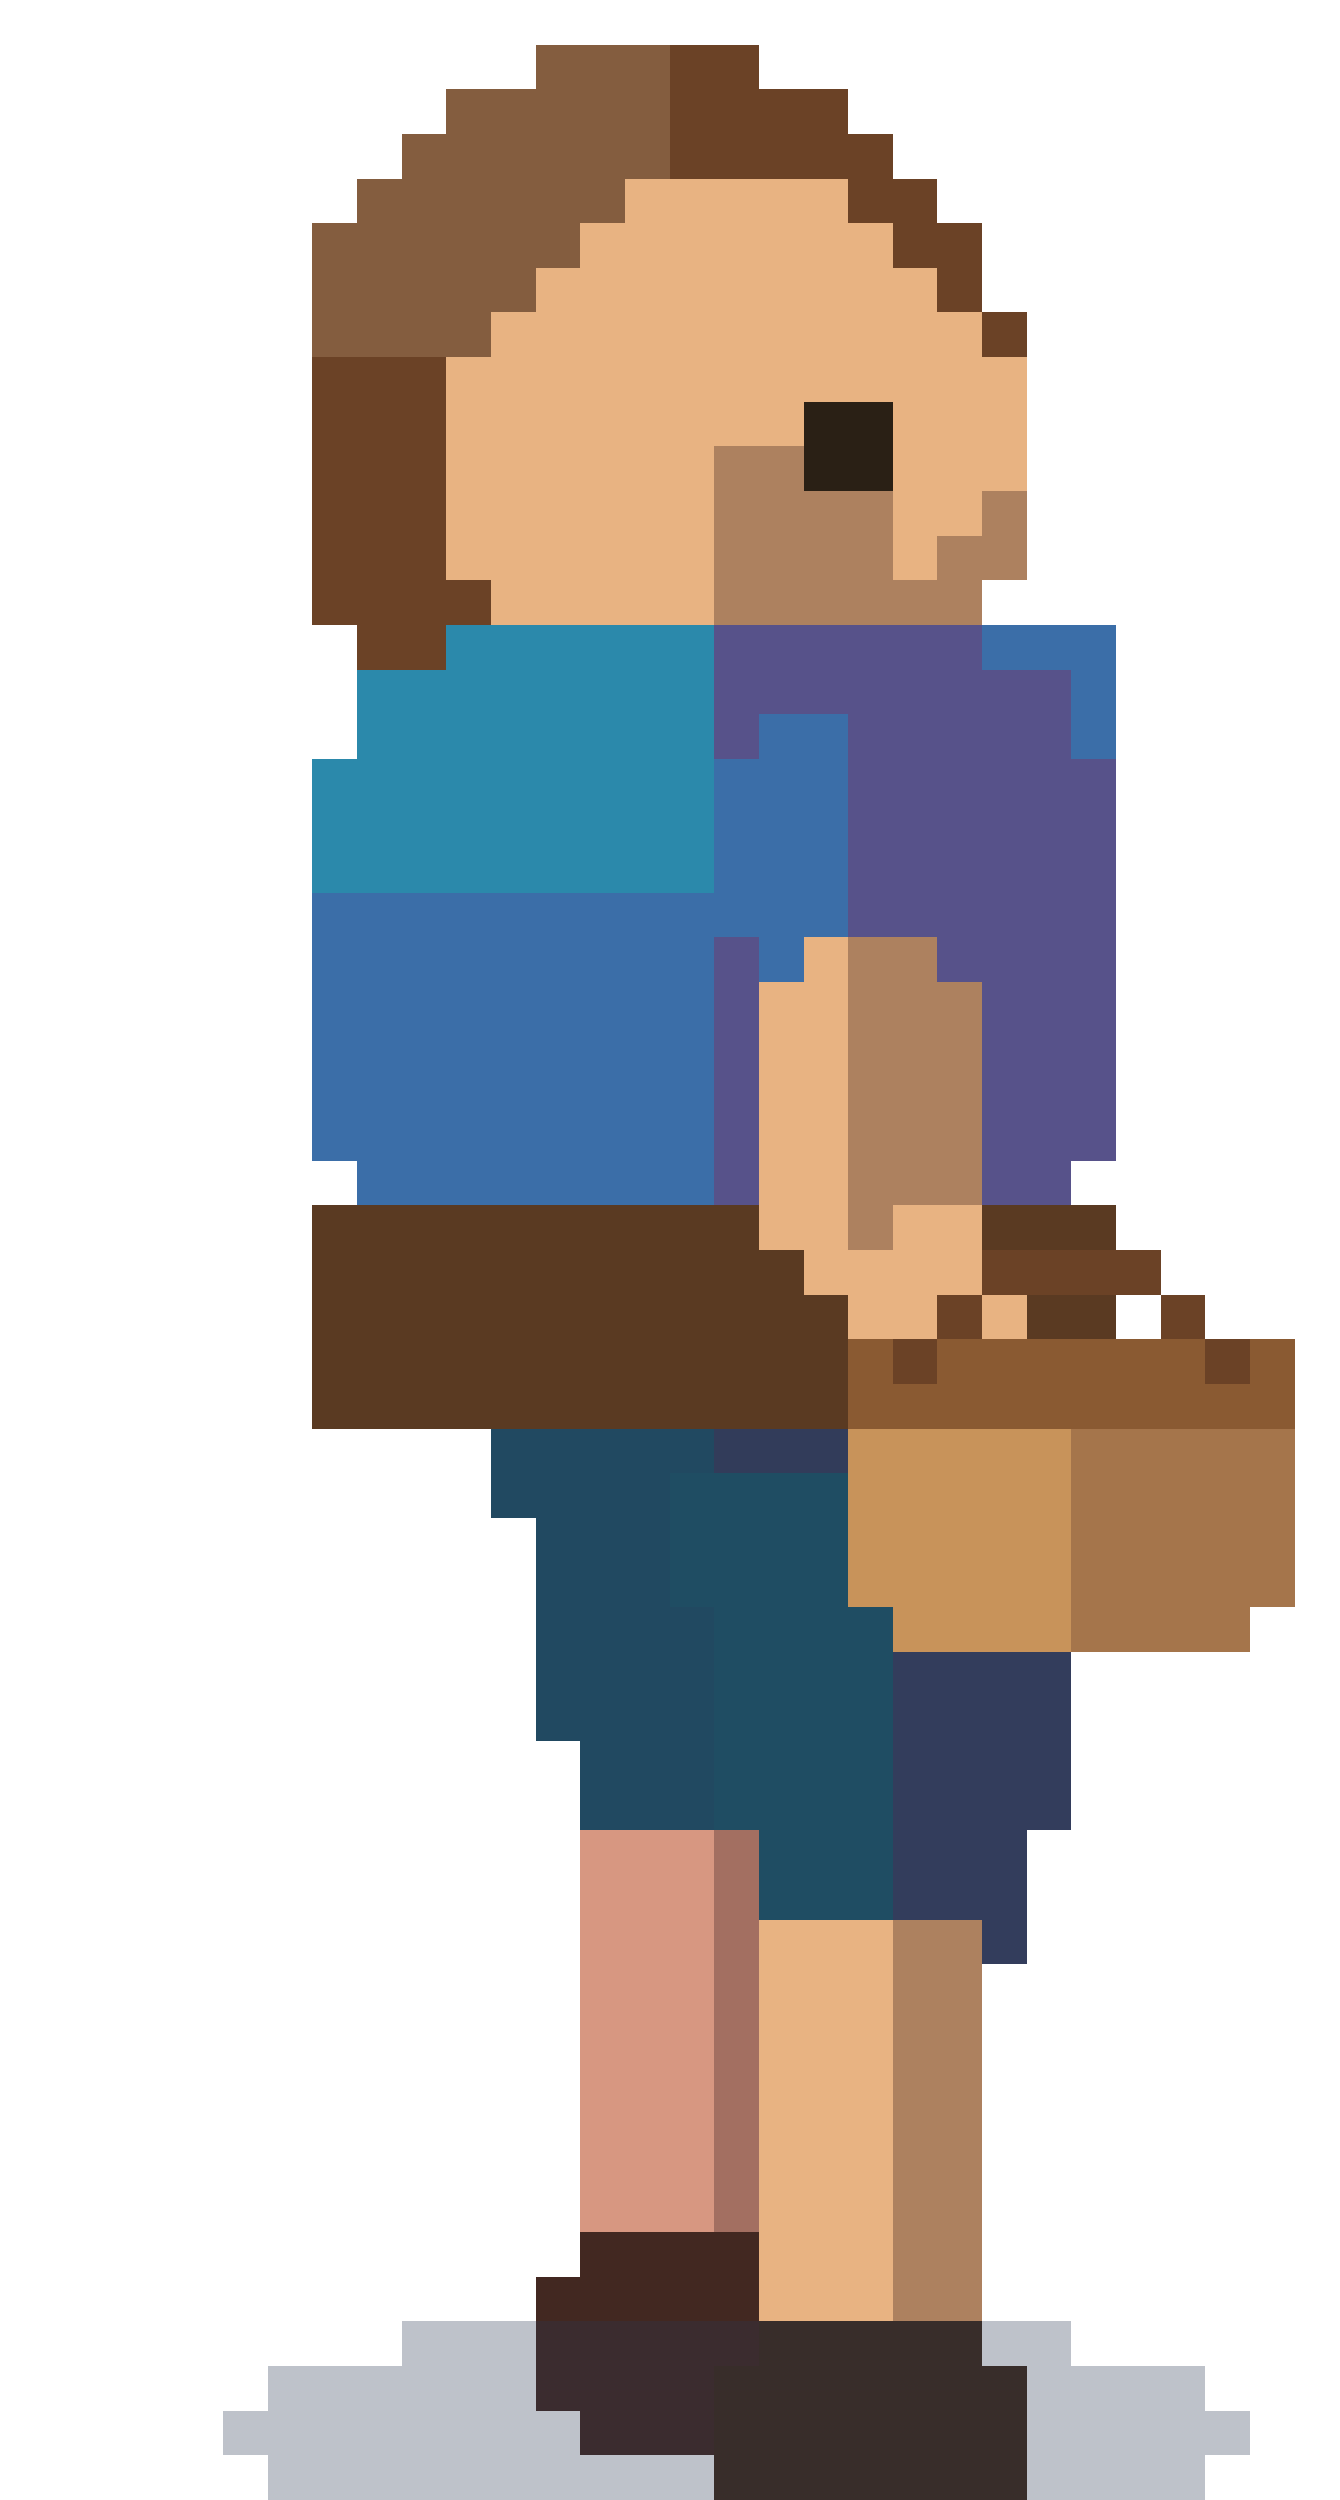
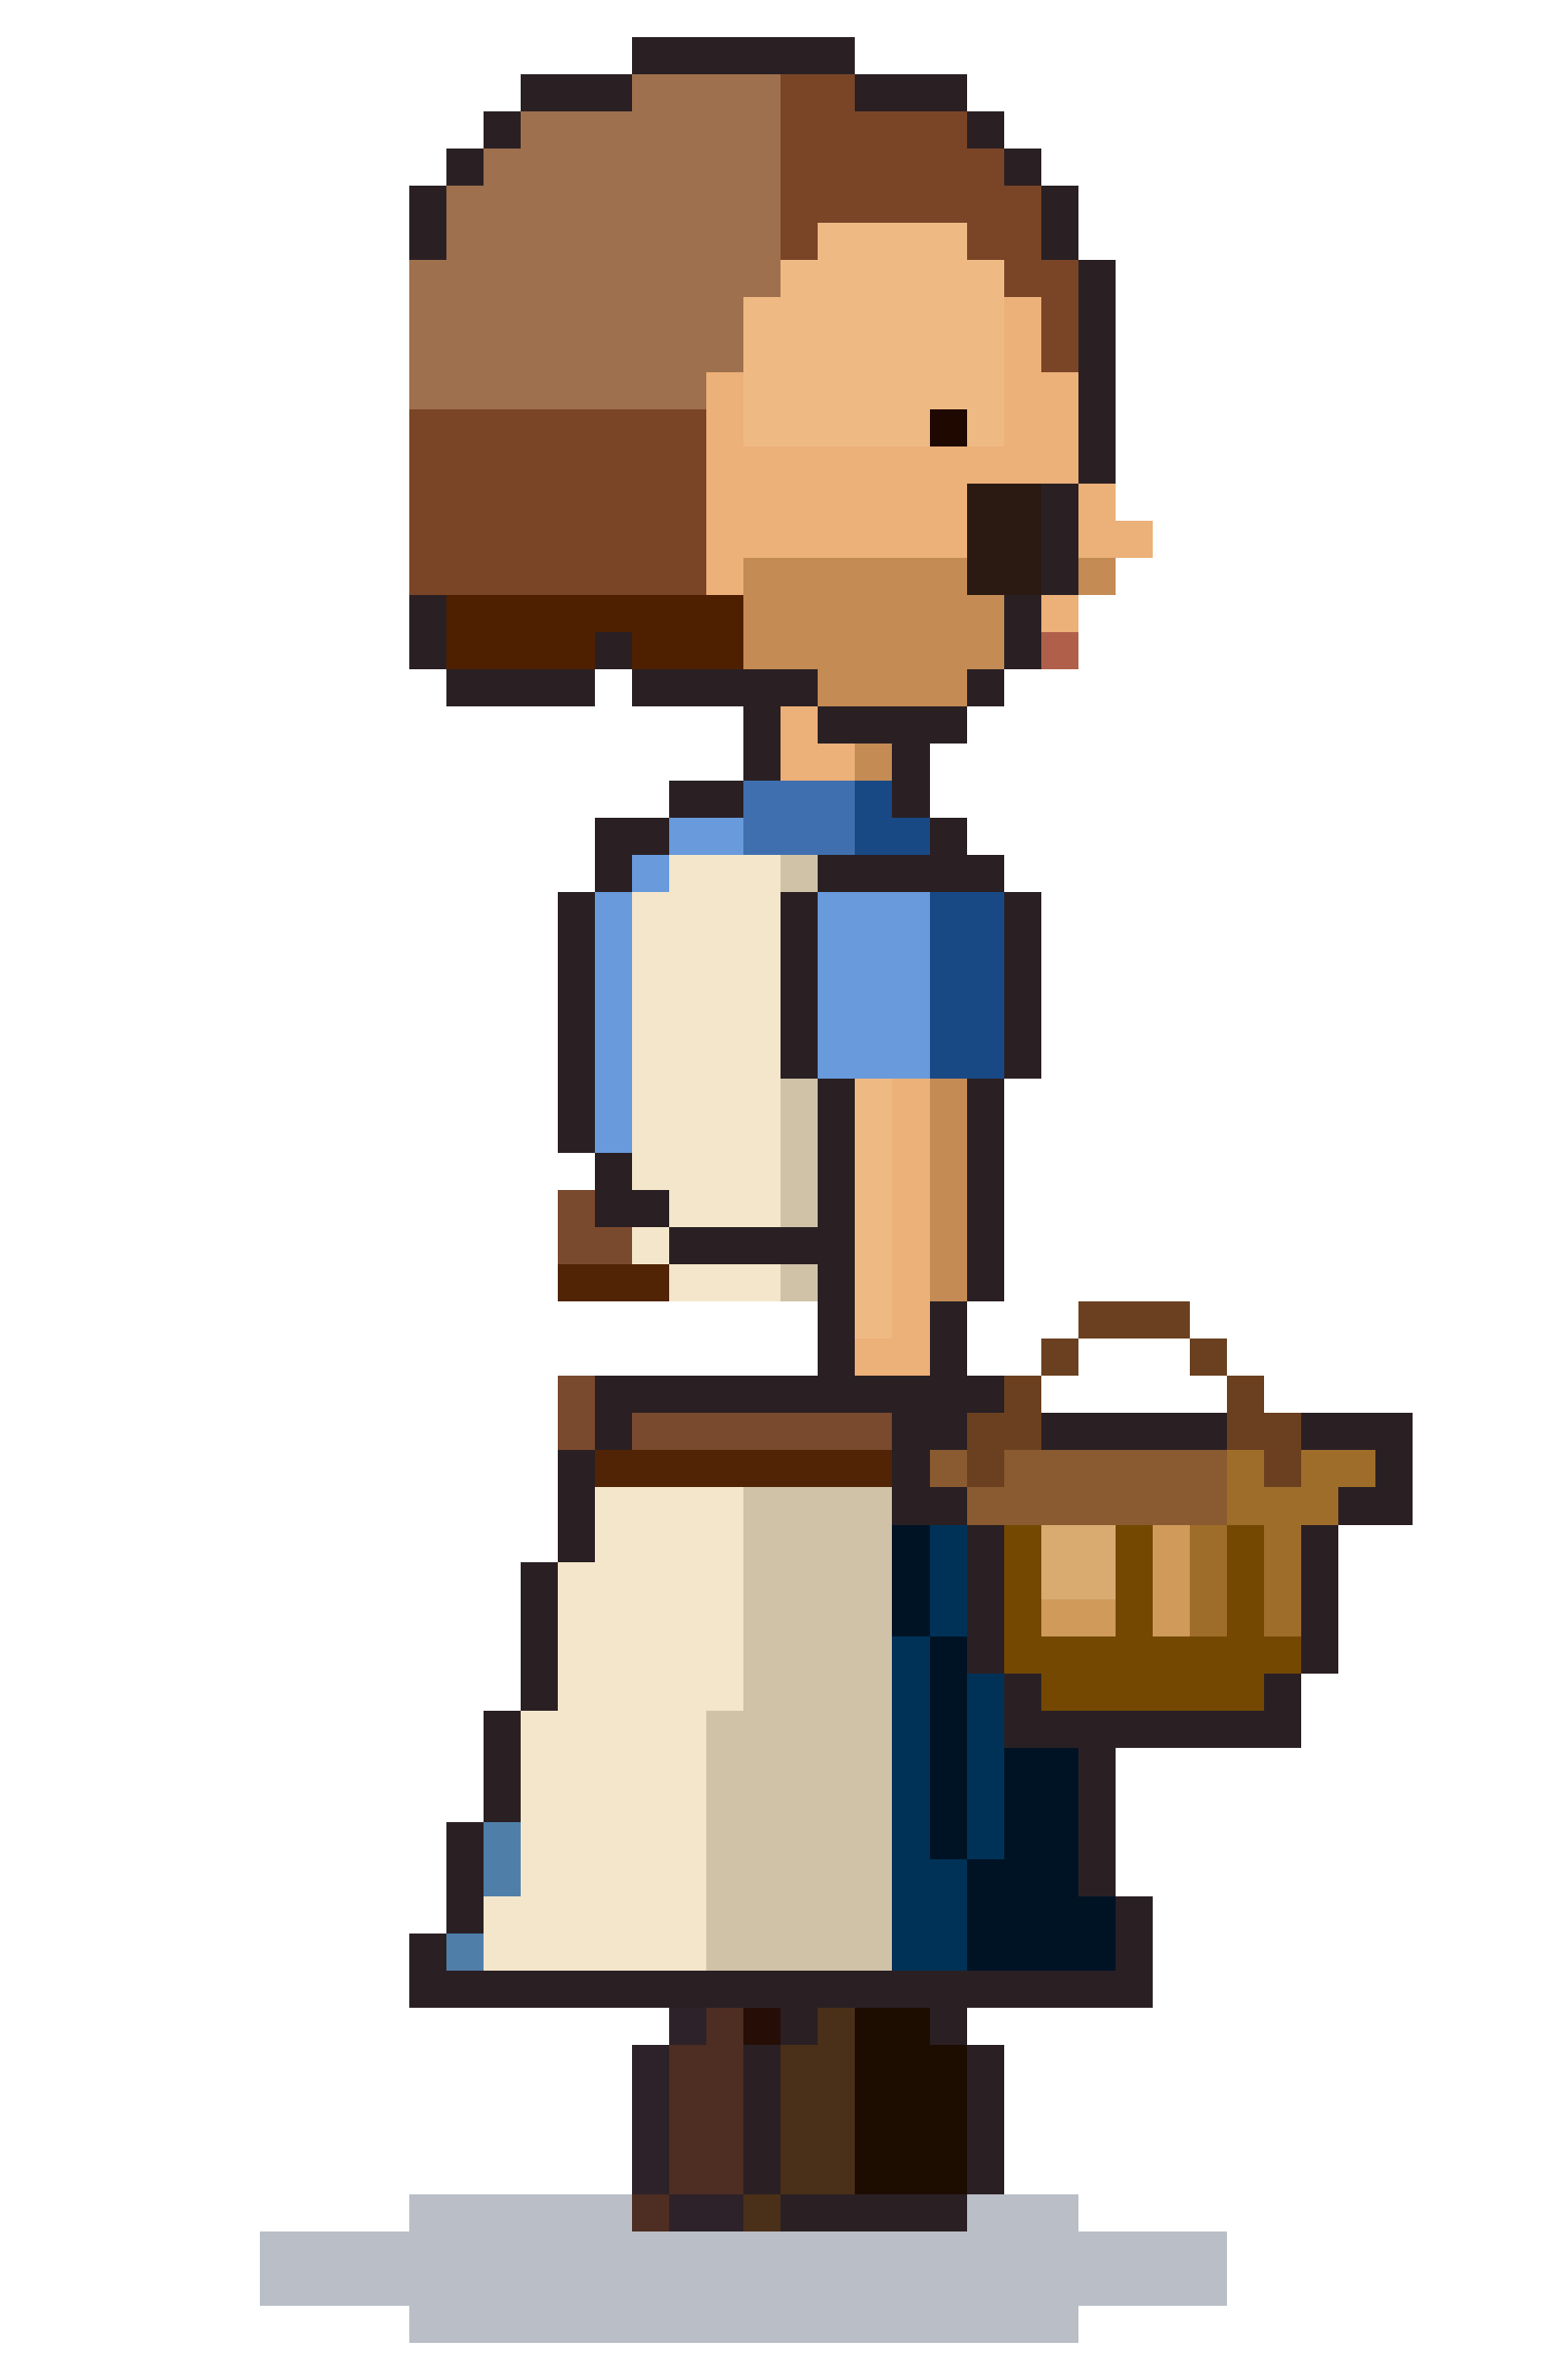
- <svg xmlns="http://www.w3.org/2000/svg" viewBox="0 0 30 56" width="30" height="56" shape-rendering="crispEdges">
-   <rect x="12" y="1" width="3" height="1" id="px-0" fill="#845d3f" />
-   <rect x="15" y="1" width="2" height="1" id="px-1" fill="#6b4226" />
-   <rect x="10" y="2" width="5" height="1" id="px-2" fill="#845d3f" />
-   <rect x="15" y="2" width="4" height="1" id="px-3" fill="#6b4226" />
-   <rect x="9" y="3" width="6" height="1" id="px-4" fill="#845d3f" />
-   <rect x="15" y="3" width="5" height="1" id="px-5" fill="#6b4226" />
-   <rect x="8" y="4" width="6" height="1" id="px-6" fill="#845d3f" />
-   <rect x="14" y="4" width="5" height="1" id="px-7" fill="#e8b382" />
-   <rect x="19" y="4" width="2" height="1" id="px-8" fill="#6b4226" />
-   <rect x="7" y="5" width="6" height="1" id="px-9" fill="#845d3f" />
-   <rect x="13" y="5" width="7" height="1" id="px-10" fill="#e8b382" />
-   <rect x="20" y="5" width="2" height="1" id="px-11" fill="#6b4226" />
-   <rect x="7" y="6" width="5" height="1" id="px-12" fill="#845d3f" />
-   <rect x="12" y="6" width="9" height="1" id="px-13" fill="#e8b382" />
-   <rect x="21" y="6" width="1" height="1" id="px-14" fill="#6b4226" />
-   <rect x="7" y="7" width="4" height="1" id="px-15" fill="#845d3f" />
-   <rect x="11" y="7" width="11" height="1" id="px-16" fill="#e8b382" />
-   <rect x="22" y="7" width="1" height="1" id="px-17" fill="#6b4226" />
-   <rect x="7" y="8" width="3" height="1" id="px-18" fill="#6b4226" />
-   <rect x="10" y="8" width="13" height="1" id="px-19" fill="#e8b382" />
-   <rect x="7" y="9" width="3" height="1" id="px-20" fill="#6b4226" />
-   <rect x="10" y="9" width="8" height="1" id="px-21" fill="#e8b382" />
-   <rect x="18" y="9" width="2" height="1" id="px-22" fill="#2a2015" />
-   <rect x="20" y="9" width="3" height="1" id="px-23" fill="#e8b382" />
-   <rect x="7" y="10" width="3" height="1" id="px-24" fill="#6b4226" />
-   <rect x="10" y="10" width="6" height="1" id="px-25" fill="#e8b382" />
-   <rect x="16" y="10" width="2" height="1" id="px-26" fill="#ad815f" />
-   <rect x="18" y="10" width="2" height="1" id="px-27" fill="#2a2015" />
-   <rect x="20" y="10" width="3" height="1" id="px-28" fill="#e8b382" />
-   <rect x="7" y="11" width="3" height="1" id="px-29" fill="#6b4226" />
-   <rect x="10" y="11" width="6" height="1" id="px-30" fill="#e8b382" />
-   <rect x="16" y="11" width="4" height="1" id="px-31" fill="#ad815f" />
-   <rect x="20" y="11" width="2" height="1" id="px-32" fill="#e8b382" />
-   <rect x="22" y="11" width="1" height="1" id="px-33" fill="#ad815f" />
-   <rect x="7" y="12" width="3" height="1" id="px-34" fill="#6b4226" />
-   <rect x="10" y="12" width="6" height="1" id="px-35" fill="#e8b382" />
-   <rect x="16" y="12" width="4" height="1" id="px-36" fill="#ad815f" />
-   <rect x="20" y="12" width="1" height="1" id="px-37" fill="#e8b382" />
-   <rect x="21" y="12" width="2" height="1" id="px-38" fill="#ad815f" />
-   <rect x="7" y="13" width="4" height="1" id="px-39" fill="#6b4226" />
-   <rect x="11" y="13" width="5" height="1" id="px-40" fill="#e8b382" />
-   <rect x="16" y="13" width="6" height="1" id="px-41" fill="#ad815f" />
-   <rect x="8" y="14" width="2" height="1" id="px-42" fill="#6b4226" />
-   <rect x="10" y="14" width="6" height="1" id="px-43" fill="#2b89ab" />
-   <rect x="16" y="14" width="6" height="1" id="px-44" fill="#57528a" />
-   <rect x="22" y="14" width="3" height="1" id="px-45" fill="#3b6ea8" />
-   <rect x="8" y="15" width="8" height="1" id="px-46" fill="#2b89ab" />
-   <rect x="16" y="15" width="8" height="1" id="px-47" fill="#57528a" />
-   <rect x="24" y="15" width="1" height="1" id="px-48" fill="#3b6ea8" />
-   <rect x="8" y="16" width="8" height="1" id="px-49" fill="#2b89ab" />
-   <rect x="16" y="16" width="1" height="1" id="px-50" fill="#57528a" />
-   <rect x="17" y="16" width="2" height="1" id="px-51" fill="#3b6ea8" />
-   <rect x="19" y="16" width="5" height="1" id="px-52" fill="#57528a" />
-   <rect x="24" y="16" width="1" height="1" id="px-53" fill="#3b6ea8" />
-   <rect x="7" y="17" width="9" height="1" id="px-54" fill="#2b89ab" />
-   <rect x="16" y="17" width="3" height="1" id="px-55" fill="#3b6ea8" />
-   <rect x="19" y="17" width="6" height="1" id="px-56" fill="#57528a" />
-   <rect x="7" y="18" width="9" height="1" id="px-57" fill="#2b89ab" />
-   <rect x="16" y="18" width="3" height="1" id="px-58" fill="#3b6ea8" />
-   <rect x="19" y="18" width="6" height="1" id="px-59" fill="#57528a" />
-   <rect x="7" y="19" width="9" height="1" id="px-60" fill="#2b89ab" />
-   <rect x="16" y="19" width="3" height="1" id="px-61" fill="#3b6ea8" />
-   <rect x="19" y="19" width="6" height="1" id="px-62" fill="#57528a" />
-   <rect x="7" y="20" width="12" height="1" id="px-63" fill="#3b6ea8" />
-   <rect x="19" y="20" width="6" height="1" id="px-64" fill="#57528a" />
-   <rect x="7" y="21" width="9" height="1" id="px-65" fill="#3b6ea8" />
-   <rect x="16" y="21" width="1" height="1" id="px-66" fill="#57528a" />
-   <rect x="17" y="21" width="1" height="1" id="px-67" fill="#3b6ea8" />
-   <rect x="18" y="21" width="1" height="1" id="px-68" fill="#e8b382" />
-   <rect x="19" y="21" width="2" height="1" id="px-69" fill="#ad815f" />
-   <rect x="21" y="21" width="4" height="1" id="px-70" fill="#57528a" />
-   <rect x="7" y="22" width="9" height="1" id="px-71" fill="#3b6ea8" />
-   <rect x="16" y="22" width="1" height="1" id="px-72" fill="#57528a" />
-   <rect x="17" y="22" width="2" height="1" id="px-73" fill="#e8b382" />
-   <rect x="19" y="22" width="3" height="1" id="px-74" fill="#ad815f" />
-   <rect x="22" y="22" width="3" height="1" id="px-75" fill="#57528a" />
-   <rect x="7" y="23" width="9" height="1" id="px-76" fill="#3b6ea8" />
-   <rect x="16" y="23" width="1" height="1" id="px-77" fill="#57528a" />
-   <rect x="17" y="23" width="2" height="1" id="px-78" fill="#e8b382" />
-   <rect x="19" y="23" width="3" height="1" id="px-79" fill="#ad815f" />
-   <rect x="22" y="23" width="3" height="1" id="px-80" fill="#57528a" />
-   <rect x="7" y="24" width="9" height="1" id="px-81" fill="#3b6ea8" />
-   <rect x="16" y="24" width="1" height="1" id="px-82" fill="#57528a" />
-   <rect x="17" y="24" width="2" height="1" id="px-83" fill="#e8b382" />
-   <rect x="19" y="24" width="3" height="1" id="px-84" fill="#ad815f" />
-   <rect x="22" y="24" width="3" height="1" id="px-85" fill="#57528a" />
-   <rect x="7" y="25" width="9" height="1" id="px-86" fill="#3b6ea8" />
-   <rect x="16" y="25" width="1" height="1" id="px-87" fill="#57528a" />
-   <rect x="17" y="25" width="2" height="1" id="px-88" fill="#e8b382" />
-   <rect x="19" y="25" width="3" height="1" id="px-89" fill="#ad815f" />
-   <rect x="22" y="25" width="3" height="1" id="px-90" fill="#57528a" />
-   <rect x="8" y="26" width="8" height="1" id="px-91" fill="#3b6ea8" />
-   <rect x="16" y="26" width="1" height="1" id="px-92" fill="#57528a" />
-   <rect x="17" y="26" width="2" height="1" id="px-93" fill="#e8b382" />
-   <rect x="19" y="26" width="3" height="1" id="px-94" fill="#ad815f" />
-   <rect x="22" y="26" width="2" height="1" id="px-95" fill="#57528a" />
-   <rect x="7" y="27" width="10" height="1" id="px-96" fill="#5a3a22" />
-   <rect x="17" y="27" width="2" height="1" id="px-97" fill="#e8b382" />
-   <rect x="19" y="27" width="1" height="1" id="px-98" fill="#ad815f" />
-   <rect x="20" y="27" width="2" height="1" id="px-99" fill="#e8b382" />
-   <rect x="22" y="27" width="3" height="1" id="px-100" fill="#5a3a22" />
-   <rect x="7" y="28" width="11" height="1" id="px-101" fill="#5a3a22" />
-   <rect x="18" y="28" width="4" height="1" id="px-102" fill="#e8b382" />
-   <rect x="22" y="28" width="4" height="1" id="px-103" fill="#6b4226" />
-   <rect x="7" y="29" width="12" height="1" id="px-104" fill="#5a3a22" />
-   <rect x="19" y="29" width="2" height="1" id="px-105" fill="#e8b382" />
-   <rect x="21" y="29" width="1" height="1" id="px-106" fill="#6b4226" />
-   <rect x="22" y="29" width="1" height="1" id="px-107" fill="#e8b382" />
-   <rect x="23" y="29" width="2" height="1" id="px-108" fill="#5a3a22" />
-   <rect x="26" y="29" width="1" height="1" id="px-109" fill="#6b4226" />
-   <rect x="7" y="30" width="12" height="1" id="px-110" fill="#5a3a22" />
-   <rect x="19" y="30" width="1" height="1" id="px-111" fill="#8a5a32" />
-   <rect x="20" y="30" width="1" height="1" id="px-112" fill="#6b4226" />
-   <rect x="21" y="30" width="6" height="1" id="px-113" fill="#8a5a32" />
-   <rect x="27" y="30" width="1" height="1" id="px-114" fill="#6b4226" />
-   <rect x="28" y="30" width="1" height="1" id="px-115" fill="#8a5a32" />
-   <rect x="7" y="31" width="12" height="1" id="px-116" fill="#5a3a22" />
-   <rect x="19" y="31" width="10" height="1" id="px-117" fill="#8a5a32" />
-   <rect x="11" y="32" width="5" height="1" id="px-118" fill="#214961" />
-   <rect x="16" y="32" width="3" height="1" id="px-119" fill="#323c5a" />
-   <rect x="19" y="32" width="5" height="1" id="px-120" fill="#c8935a" />
-   <rect x="24" y="32" width="5" height="1" id="px-121" fill="#a5754b" />
-   <rect x="11" y="33" width="4" height="1" id="px-122" fill="#214961" />
-   <rect x="15" y="33" width="4" height="1" id="px-123" fill="#1f4d63" />
-   <rect x="19" y="33" width="5" height="1" id="px-124" fill="#c8935a" />
-   <rect x="24" y="33" width="5" height="1" id="px-125" fill="#a5754b" />
-   <rect x="12" y="34" width="3" height="1" id="px-126" fill="#214961" />
-   <rect x="15" y="34" width="4" height="1" id="px-127" fill="#1f4d63" />
-   <rect x="19" y="34" width="5" height="1" id="px-128" fill="#c8935a" />
-   <rect x="24" y="34" width="5" height="1" id="px-129" fill="#a5754b" />
-   <rect x="12" y="35" width="3" height="1" id="px-130" fill="#214961" />
-   <rect x="15" y="35" width="4" height="1" id="px-131" fill="#1f4d63" />
-   <rect x="19" y="35" width="5" height="1" id="px-132" fill="#c8935a" />
-   <rect x="24" y="35" width="5" height="1" id="px-133" fill="#a5754b" />
-   <rect x="12" y="36" width="4" height="1" id="px-134" fill="#214961" />
-   <rect x="16" y="36" width="4" height="1" id="px-135" fill="#1f4d63" />
-   <rect x="20" y="36" width="4" height="1" id="px-136" fill="#c8935a" />
-   <rect x="24" y="36" width="4" height="1" id="px-137" fill="#a5754b" />
-   <rect x="12" y="37" width="4" height="1" id="px-138" fill="#214961" />
-   <rect x="16" y="37" width="4" height="1" id="px-139" fill="#1f4d63" />
-   <rect x="20" y="37" width="4" height="1" id="px-140" fill="#333d5c" />
-   <rect x="12" y="38" width="4" height="1" id="px-141" fill="#214961" />
-   <rect x="16" y="38" width="4" height="1" id="px-142" fill="#1f4d63" />
-   <rect x="20" y="38" width="4" height="1" id="px-143" fill="#333d5c" />
-   <rect x="13" y="39" width="3" height="1" id="px-144" fill="#214961" />
-   <rect x="16" y="39" width="4" height="1" id="px-145" fill="#1f4d63" />
-   <rect x="20" y="39" width="4" height="1" id="px-146" fill="#333d5c" />
-   <rect x="13" y="40" width="3" height="1" id="px-147" fill="#214961" />
-   <rect x="16" y="40" width="4" height="1" id="px-148" fill="#1f4d63" />
-   <rect x="20" y="40" width="4" height="1" id="px-149" fill="#333d5c" />
-   <rect x="13" y="41" width="3" height="1" id="px-150" fill="#d79781" />
-   <rect x="16" y="41" width="1" height="1" id="px-151" fill="#a36f61" />
-   <rect x="17" y="41" width="3" height="1" id="px-152" fill="#1f4d63" />
-   <rect x="20" y="41" width="3" height="1" id="px-153" fill="#333d5c" />
-   <rect x="13" y="42" width="3" height="1" id="px-154" fill="#d79781" />
-   <rect x="16" y="42" width="1" height="1" id="px-155" fill="#a36f61" />
-   <rect x="17" y="42" width="3" height="1" id="px-156" fill="#1f4d63" />
-   <rect x="20" y="42" width="3" height="1" id="px-157" fill="#333d5c" />
-   <rect x="13" y="43" width="3" height="1" id="px-158" fill="#d79781" />
-   <rect x="16" y="43" width="1" height="1" id="px-159" fill="#a36f61" />
-   <rect x="17" y="43" width="3" height="1" id="px-160" fill="#e8b382" />
-   <rect x="20" y="43" width="2" height="1" id="px-161" fill="#ad815f" />
-   <rect x="22" y="43" width="1" height="1" id="px-162" fill="#333d5c" />
-   <rect x="13" y="44" width="3" height="1" id="px-163" fill="#d79781" />
-   <rect x="16" y="44" width="1" height="1" id="px-164" fill="#a36f61" />
-   <rect x="17" y="44" width="3" height="1" id="px-165" fill="#e8b382" />
-   <rect x="20" y="44" width="2" height="1" id="px-166" fill="#ad815f" />
-   <rect x="13" y="45" width="3" height="1" id="px-167" fill="#d79781" />
-   <rect x="16" y="45" width="1" height="1" id="px-168" fill="#a36f61" />
-   <rect x="17" y="45" width="3" height="1" id="px-169" fill="#e8b382" />
-   <rect x="20" y="45" width="2" height="1" id="px-170" fill="#ad815f" />
-   <rect x="13" y="46" width="3" height="1" id="px-171" fill="#d79781" />
-   <rect x="16" y="46" width="1" height="1" id="px-172" fill="#a36f61" />
-   <rect x="17" y="46" width="3" height="1" id="px-173" fill="#e8b382" />
-   <rect x="20" y="46" width="2" height="1" id="px-174" fill="#ad815f" />
-   <rect x="13" y="47" width="3" height="1" id="px-175" fill="#d79781" />
-   <rect x="16" y="47" width="1" height="1" id="px-176" fill="#a36f61" />
-   <rect x="17" y="47" width="3" height="1" id="px-177" fill="#e8b382" />
-   <rect x="20" y="47" width="2" height="1" id="px-178" fill="#ad815f" />
-   <rect x="13" y="48" width="3" height="1" id="px-179" fill="#d79781" />
-   <rect x="16" y="48" width="1" height="1" id="px-180" fill="#a36f61" />
-   <rect x="17" y="48" width="3" height="1" id="px-181" fill="#e8b382" />
-   <rect x="20" y="48" width="2" height="1" id="px-182" fill="#ad815f" />
-   <rect x="13" y="49" width="3" height="1" id="px-183" fill="#d79781" />
-   <rect x="16" y="49" width="1" height="1" id="px-184" fill="#a36f61" />
-   <rect x="17" y="49" width="3" height="1" id="px-185" fill="#e8b382" />
-   <rect x="20" y="49" width="2" height="1" id="px-186" fill="#ad815f" />
-   <rect x="13" y="50" width="4" height="1" id="px-187" fill="#422821" />
-   <rect x="17" y="50" width="3" height="1" id="px-188" fill="#e8b382" />
-   <rect x="20" y="50" width="2" height="1" id="px-189" fill="#ad815f" />
-   <rect x="12" y="51" width="5" height="1" id="px-190" fill="#422821" />
-   <rect x="17" y="51" width="3" height="1" id="px-191" fill="#e8b382" />
-   <rect x="20" y="51" width="2" height="1" id="px-192" fill="#ad815f" />
-   <rect x="9" y="52" width="3" height="1" id="px-193" fill="#2a3550" fill-opacity="0.302" />
-   <rect x="12" y="52" width="5" height="1" id="px-194" fill="#3b2c2f" />
-   <rect x="17" y="52" width="5" height="1" id="px-195" fill="#382d2a" />
-   <rect x="22" y="52" width="2" height="1" id="px-196" fill="#2a3550" fill-opacity="0.302" />
-   <rect x="6" y="53" width="6" height="1" id="px-197" fill="#2a3550" fill-opacity="0.302" />
-   <rect x="12" y="53" width="4" height="1" id="px-198" fill="#3b2c2f" />
-   <rect x="16" y="53" width="7" height="1" id="px-199" fill="#382d2a" />
-   <rect x="23" y="53" width="4" height="1" id="px-200" fill="#2a3550" fill-opacity="0.302" />
-   <rect x="5" y="54" width="8" height="1" id="px-201" fill="#2a3550" fill-opacity="0.302" />
-   <rect x="13" y="54" width="3" height="1" id="px-202" fill="#3b2c2f" />
-   <rect x="16" y="54" width="7" height="1" id="px-203" fill="#382d2a" />
-   <rect x="23" y="54" width="5" height="1" id="px-204" fill="#2a3550" fill-opacity="0.302" />
-   <rect x="6" y="55" width="10" height="1" id="px-205" fill="#2a3550" fill-opacity="0.302" />
-   <rect x="16" y="55" width="7" height="1" id="px-206" fill="#382d2a" />
-   <rect x="23" y="55" width="4" height="1" id="px-207" fill="#2a3550" fill-opacity="0.302" />
+ <svg xmlns="http://www.w3.org/2000/svg" viewBox="0 0 42 64" width="42" height="64" shape-rendering="crispEdges">
+   <rect x="17" y="1" width="6" height="1" id="px-0" fill="#2a2024" />
+   <rect x="14" y="2" width="3" height="1" id="px-1" fill="#2a2024" />
+   <rect x="17" y="2" width="4" height="1" id="px-2" fill="#9e704d" />
+   <rect x="21" y="2" width="2" height="1" id="px-3" fill="#7a4526" />
+   <rect x="23" y="2" width="3" height="1" id="px-4" fill="#2a2024" />
+   <rect x="13" y="3" width="1" height="1" id="px-5" fill="#2a2024" />
+   <rect x="14" y="3" width="7" height="1" id="px-6" fill="#9e704d" />
+   <rect x="21" y="3" width="5" height="1" id="px-7" fill="#7a4526" />
+   <rect x="26" y="3" width="1" height="1" id="px-8" fill="#2a2024" />
+   <rect x="12" y="4" width="1" height="1" id="px-9" fill="#2a2024" />
+   <rect x="13" y="4" width="8" height="1" id="px-10" fill="#9e704d" />
+   <rect x="21" y="4" width="6" height="1" id="px-11" fill="#7a4526" />
+   <rect x="27" y="4" width="1" height="1" id="px-12" fill="#2a2024" />
+   <rect x="11" y="5" width="1" height="1" id="px-13" fill="#2a2024" />
+   <rect x="12" y="5" width="9" height="1" id="px-14" fill="#9e704d" />
+   <rect x="21" y="5" width="7" height="1" id="px-15" fill="#7a4526" />
+   <rect x="28" y="5" width="1" height="1" id="px-16" fill="#2a2024" />
+   <rect x="11" y="6" width="1" height="1" id="px-17" fill="#2a2024" />
+   <rect x="12" y="6" width="9" height="1" id="px-18" fill="#9e704d" />
+   <rect x="21" y="6" width="1" height="1" id="px-19" fill="#7a4526" />
+   <rect x="22" y="6" width="4" height="1" id="px-20" fill="#efb984" />
+   <rect x="26" y="6" width="2" height="1" id="px-21" fill="#7a4526" />
+   <rect x="28" y="6" width="1" height="1" id="px-22" fill="#2a2024" />
+   <rect x="11" y="7" width="10" height="1" id="px-23" fill="#9e704d" />
+   <rect x="21" y="7" width="6" height="1" id="px-24" fill="#efb984" />
+   <rect x="27" y="7" width="2" height="1" id="px-25" fill="#7a4526" />
+   <rect x="29" y="7" width="1" height="1" id="px-26" fill="#2a2024" />
+   <rect x="11" y="8" width="9" height="1" id="px-27" fill="#9e704d" />
+   <rect x="20" y="8" width="7" height="1" id="px-28" fill="#efb984" />
+   <rect x="27" y="8" width="1" height="1" id="px-29" fill="#ecb079" />
+   <rect x="28" y="8" width="1" height="1" id="px-30" fill="#7a4526" />
+   <rect x="29" y="8" width="1" height="1" id="px-31" fill="#2a2024" />
+   <rect x="11" y="9" width="9" height="1" id="px-32" fill="#9e704d" />
+   <rect x="20" y="9" width="7" height="1" id="px-33" fill="#efb984" />
+   <rect x="27" y="9" width="1" height="1" id="px-34" fill="#ecb079" />
+   <rect x="28" y="9" width="1" height="1" id="px-35" fill="#7a4526" />
+   <rect x="29" y="9" width="1" height="1" id="px-36" fill="#2a2024" />
+   <rect x="11" y="10" width="8" height="1" id="px-37" fill="#9e704d" />
+   <rect x="19" y="10" width="1" height="1" id="px-38" fill="#ecb079" />
+   <rect x="20" y="10" width="7" height="1" id="px-39" fill="#efb984" />
+   <rect x="27" y="10" width="2" height="1" id="px-40" fill="#ecb079" />
+   <rect x="29" y="10" width="1" height="1" id="px-41" fill="#2a2024" />
+   <rect x="11" y="11" width="8" height="1" id="px-42" fill="#7a4526" />
+   <rect x="19" y="11" width="1" height="1" id="px-43" fill="#ecb079" />
+   <rect x="20" y="11" width="5" height="1" id="px-44" fill="#efb984" />
+   <rect x="25" y="11" width="1" height="1" id="px-45" fill="#1e0800" />
+   <rect x="26" y="11" width="1" height="1" id="px-46" fill="#efb984" />
+   <rect x="27" y="11" width="2" height="1" id="px-47" fill="#ecb079" />
+   <rect x="29" y="11" width="1" height="1" id="px-48" fill="#2a2024" />
+   <rect x="11" y="12" width="8" height="1" id="px-49" fill="#7a4526" />
+   <rect x="19" y="12" width="10" height="1" id="px-50" fill="#ecb079" />
+   <rect x="29" y="12" width="1" height="1" id="px-51" fill="#2a2024" />
+   <rect x="11" y="13" width="8" height="1" id="px-52" fill="#7a4526" />
+   <rect x="19" y="13" width="7" height="1" id="px-53" fill="#ecb079" />
+   <rect x="26" y="13" width="2" height="1" id="px-54" fill="#2a1a12" />
+   <rect x="28" y="13" width="1" height="1" id="px-55" fill="#2a2024" />
+   <rect x="29" y="13" width="1" height="1" id="px-56" fill="#ecb079" />
+   <rect x="11" y="14" width="8" height="1" id="px-57" fill="#7a4526" />
+   <rect x="19" y="14" width="7" height="1" id="px-58" fill="#ecb079" />
+   <rect x="26" y="14" width="2" height="1" id="px-59" fill="#2a1a12" />
+   <rect x="28" y="14" width="1" height="1" id="px-60" fill="#2a2024" />
+   <rect x="29" y="14" width="2" height="1" id="px-61" fill="#ecb079" />
+   <rect x="11" y="15" width="8" height="1" id="px-62" fill="#7a4526" />
+   <rect x="19" y="15" width="1" height="1" id="px-63" fill="#ecb079" />
+   <rect x="20" y="15" width="6" height="1" id="px-64" fill="#c48b54" />
+   <rect x="26" y="15" width="2" height="1" id="px-65" fill="#2a1a12" />
+   <rect x="28" y="15" width="1" height="1" id="px-66" fill="#2a2024" />
+   <rect x="29" y="15" width="1" height="1" id="px-67" fill="#c48b54" />
+   <rect x="11" y="16" width="1" height="1" id="px-68" fill="#2a2024" />
+   <rect x="12" y="16" width="8" height="1" id="px-69" fill="#4f2000" />
+   <rect x="20" y="16" width="7" height="1" id="px-70" fill="#c48b54" />
+   <rect x="27" y="16" width="1" height="1" id="px-71" fill="#2a2024" />
+   <rect x="28" y="16" width="1" height="1" id="px-72" fill="#ecb079" />
+   <rect x="11" y="17" width="1" height="1" id="px-73" fill="#2a2024" />
+   <rect x="12" y="17" width="4" height="1" id="px-74" fill="#4f2000" />
+   <rect x="16" y="17" width="1" height="1" id="px-75" fill="#2a2024" />
+   <rect x="17" y="17" width="3" height="1" id="px-76" fill="#4f2000" />
+   <rect x="20" y="17" width="7" height="1" id="px-77" fill="#c48b54" />
+   <rect x="27" y="17" width="1" height="1" id="px-78" fill="#2a2024" />
+   <rect x="28" y="17" width="1" height="1" id="px-79" fill="#b0604a" />
+   <rect x="12" y="18" width="4" height="1" id="px-80" fill="#2a2024" />
+   <rect x="17" y="18" width="5" height="1" id="px-81" fill="#2a2024" />
+   <rect x="22" y="18" width="4" height="1" id="px-82" fill="#c48b54" />
+   <rect x="26" y="18" width="1" height="1" id="px-83" fill="#2a2024" />
+   <rect x="20" y="19" width="1" height="1" id="px-84" fill="#2a2024" />
+   <rect x="21" y="19" width="1" height="1" id="px-85" fill="#ecb079" />
+   <rect x="22" y="19" width="4" height="1" id="px-86" fill="#2a2024" />
+   <rect x="20" y="20" width="1" height="1" id="px-87" fill="#2a2024" />
+   <rect x="21" y="20" width="2" height="1" id="px-88" fill="#ecb079" />
+   <rect x="23" y="20" width="1" height="1" id="px-89" fill="#c48b54" />
+   <rect x="24" y="20" width="1" height="1" id="px-90" fill="#2a2024" />
+   <rect x="18" y="21" width="2" height="1" id="px-91" fill="#2a2024" />
+   <rect x="20" y="21" width="3" height="1" id="px-92" fill="#3f6fae" />
+   <rect x="23" y="21" width="1" height="1" id="px-93" fill="#194985" />
+   <rect x="24" y="21" width="1" height="1" id="px-94" fill="#2a2024" />
+   <rect x="16" y="22" width="2" height="1" id="px-95" fill="#2a2024" />
+   <rect x="18" y="22" width="2" height="1" id="px-96" fill="#689adc" />
+   <rect x="20" y="22" width="3" height="1" id="px-97" fill="#3f6fae" />
+   <rect x="23" y="22" width="2" height="1" id="px-98" fill="#194985" />
+   <rect x="25" y="22" width="1" height="1" id="px-99" fill="#2a2024" />
+   <rect x="16" y="23" width="1" height="1" id="px-100" fill="#2a2024" />
+   <rect x="17" y="23" width="1" height="1" id="px-101" fill="#689adc" />
+   <rect x="18" y="23" width="3" height="1" id="px-102" fill="#f3e6ca" />
+   <rect x="21" y="23" width="1" height="1" id="px-103" fill="#cfc2a7" />
+   <rect x="22" y="23" width="5" height="1" id="px-104" fill="#2a2024" />
+   <rect x="15" y="24" width="1" height="1" id="px-105" fill="#2a2024" />
+   <rect x="16" y="24" width="1" height="1" id="px-106" fill="#689adc" />
+   <rect x="17" y="24" width="4" height="1" id="px-107" fill="#f3e6ca" />
+   <rect x="21" y="24" width="1" height="1" id="px-108" fill="#2a2024" />
+   <rect x="22" y="24" width="3" height="1" id="px-109" fill="#689adc" />
+   <rect x="25" y="24" width="2" height="1" id="px-110" fill="#194985" />
+   <rect x="27" y="24" width="1" height="1" id="px-111" fill="#2a2024" />
+   <rect x="15" y="25" width="1" height="1" id="px-112" fill="#2a2024" />
+   <rect x="16" y="25" width="1" height="1" id="px-113" fill="#689adc" />
+   <rect x="17" y="25" width="4" height="1" id="px-114" fill="#f3e6ca" />
+   <rect x="21" y="25" width="1" height="1" id="px-115" fill="#2a2024" />
+   <rect x="22" y="25" width="3" height="1" id="px-116" fill="#689adc" />
+   <rect x="25" y="25" width="2" height="1" id="px-117" fill="#194985" />
+   <rect x="27" y="25" width="1" height="1" id="px-118" fill="#2a2024" />
+   <rect x="15" y="26" width="1" height="1" id="px-119" fill="#2a2024" />
+   <rect x="16" y="26" width="1" height="1" id="px-120" fill="#689adc" />
+   <rect x="17" y="26" width="4" height="1" id="px-121" fill="#f3e6ca" />
+   <rect x="21" y="26" width="1" height="1" id="px-122" fill="#2a2024" />
+   <rect x="22" y="26" width="3" height="1" id="px-123" fill="#689adc" />
+   <rect x="25" y="26" width="2" height="1" id="px-124" fill="#194985" />
+   <rect x="27" y="26" width="1" height="1" id="px-125" fill="#2a2024" />
+   <rect x="15" y="27" width="1" height="1" id="px-126" fill="#2a2024" />
+   <rect x="16" y="27" width="1" height="1" id="px-127" fill="#689adc" />
+   <rect x="17" y="27" width="4" height="1" id="px-128" fill="#f3e6ca" />
+   <rect x="21" y="27" width="1" height="1" id="px-129" fill="#2a2024" />
+   <rect x="22" y="27" width="3" height="1" id="px-130" fill="#689adc" />
+   <rect x="25" y="27" width="2" height="1" id="px-131" fill="#194985" />
+   <rect x="27" y="27" width="1" height="1" id="px-132" fill="#2a2024" />
+   <rect x="15" y="28" width="1" height="1" id="px-133" fill="#2a2024" />
+   <rect x="16" y="28" width="1" height="1" id="px-134" fill="#689adc" />
+   <rect x="17" y="28" width="4" height="1" id="px-135" fill="#f3e6ca" />
+   <rect x="21" y="28" width="1" height="1" id="px-136" fill="#2a2024" />
+   <rect x="22" y="28" width="3" height="1" id="px-137" fill="#689adc" />
+   <rect x="25" y="28" width="2" height="1" id="px-138" fill="#194985" />
+   <rect x="27" y="28" width="1" height="1" id="px-139" fill="#2a2024" />
+   <rect x="15" y="29" width="1" height="1" id="px-140" fill="#2a2024" />
+   <rect x="16" y="29" width="1" height="1" id="px-141" fill="#689adc" />
+   <rect x="17" y="29" width="4" height="1" id="px-142" fill="#f3e6ca" />
+   <rect x="21" y="29" width="1" height="1" id="px-143" fill="#cfc2a7" />
+   <rect x="22" y="29" width="1" height="1" id="px-144" fill="#2a2024" />
+   <rect x="23" y="29" width="1" height="1" id="px-145" fill="#efb984" />
+   <rect x="24" y="29" width="1" height="1" id="px-146" fill="#ecb079" />
+   <rect x="25" y="29" width="1" height="1" id="px-147" fill="#c48b54" />
+   <rect x="26" y="29" width="1" height="1" id="px-148" fill="#2a2024" />
+   <rect x="15" y="30" width="1" height="1" id="px-149" fill="#2a2024" />
+   <rect x="16" y="30" width="1" height="1" id="px-150" fill="#689adc" />
+   <rect x="17" y="30" width="4" height="1" id="px-151" fill="#f3e6ca" />
+   <rect x="21" y="30" width="1" height="1" id="px-152" fill="#cfc2a7" />
+   <rect x="22" y="30" width="1" height="1" id="px-153" fill="#2a2024" />
+   <rect x="23" y="30" width="1" height="1" id="px-154" fill="#efb984" />
+   <rect x="24" y="30" width="1" height="1" id="px-155" fill="#ecb079" />
+   <rect x="25" y="30" width="1" height="1" id="px-156" fill="#c48b54" />
+   <rect x="26" y="30" width="1" height="1" id="px-157" fill="#2a2024" />
+   <rect x="16" y="31" width="1" height="1" id="px-158" fill="#2a2024" />
+   <rect x="17" y="31" width="4" height="1" id="px-159" fill="#f3e6ca" />
+   <rect x="21" y="31" width="1" height="1" id="px-160" fill="#cfc2a7" />
+   <rect x="22" y="31" width="1" height="1" id="px-161" fill="#2a2024" />
+   <rect x="23" y="31" width="1" height="1" id="px-162" fill="#efb984" />
+   <rect x="24" y="31" width="1" height="1" id="px-163" fill="#ecb079" />
+   <rect x="25" y="31" width="1" height="1" id="px-164" fill="#c48b54" />
+   <rect x="26" y="31" width="1" height="1" id="px-165" fill="#2a2024" />
+   <rect x="15" y="32" width="1" height="1" id="px-166" fill="#7a4a2e" />
+   <rect x="16" y="32" width="2" height="1" id="px-167" fill="#2a2024" />
+   <rect x="18" y="32" width="3" height="1" id="px-168" fill="#f3e6ca" />
+   <rect x="21" y="32" width="1" height="1" id="px-169" fill="#cfc2a7" />
+   <rect x="22" y="32" width="1" height="1" id="px-170" fill="#2a2024" />
+   <rect x="23" y="32" width="1" height="1" id="px-171" fill="#efb984" />
+   <rect x="24" y="32" width="1" height="1" id="px-172" fill="#ecb079" />
+   <rect x="25" y="32" width="1" height="1" id="px-173" fill="#c48b54" />
+   <rect x="26" y="32" width="1" height="1" id="px-174" fill="#2a2024" />
+   <rect x="15" y="33" width="2" height="1" id="px-175" fill="#7a4a2e" />
+   <rect x="17" y="33" width="1" height="1" id="px-176" fill="#f3e6ca" />
+   <rect x="18" y="33" width="5" height="1" id="px-177" fill="#2a2024" />
+   <rect x="23" y="33" width="1" height="1" id="px-178" fill="#efb984" />
+   <rect x="24" y="33" width="1" height="1" id="px-179" fill="#ecb079" />
+   <rect x="25" y="33" width="1" height="1" id="px-180" fill="#c48b54" />
+   <rect x="26" y="33" width="1" height="1" id="px-181" fill="#2a2024" />
+   <rect x="15" y="34" width="3" height="1" id="px-182" fill="#512406" />
+   <rect x="18" y="34" width="3" height="1" id="px-183" fill="#f3e6ca" />
+   <rect x="21" y="34" width="1" height="1" id="px-184" fill="#cfc2a7" />
+   <rect x="22" y="34" width="1" height="1" id="px-185" fill="#2a2024" />
+   <rect x="23" y="34" width="1" height="1" id="px-186" fill="#efb984" />
+   <rect x="24" y="34" width="1" height="1" id="px-187" fill="#ecb079" />
+   <rect x="25" y="34" width="1" height="1" id="px-188" fill="#c48b54" />
+   <rect x="26" y="34" width="1" height="1" id="px-189" fill="#2a2024" />
+   <rect x="22" y="35" width="1" height="1" id="px-190" fill="#2a2024" />
+   <rect x="23" y="35" width="1" height="1" id="px-191" fill="#efb984" />
+   <rect x="24" y="35" width="1" height="1" id="px-192" fill="#ecb079" />
+   <rect x="25" y="35" width="1" height="1" id="px-193" fill="#2a2024" />
+   <rect x="29" y="35" width="3" height="1" id="px-194" fill="#6b4020" />
+   <rect x="22" y="36" width="1" height="1" id="px-195" fill="#2a2024" />
+   <rect x="23" y="36" width="2" height="1" id="px-196" fill="#ecb079" />
+   <rect x="25" y="36" width="1" height="1" id="px-197" fill="#2a2024" />
+   <rect x="28" y="36" width="1" height="1" id="px-198" fill="#6b4020" />
+   <rect x="32" y="36" width="1" height="1" id="px-199" fill="#6b4020" />
+   <rect x="15" y="37" width="1" height="1" id="px-200" fill="#7a4a2e" />
+   <rect x="16" y="37" width="11" height="1" id="px-201" fill="#2a2024" />
+   <rect x="27" y="37" width="1" height="1" id="px-202" fill="#6b4020" />
+   <rect x="33" y="37" width="1" height="1" id="px-203" fill="#6b4020" />
+   <rect x="15" y="38" width="1" height="1" id="px-204" fill="#7a4a2e" />
+   <rect x="16" y="38" width="1" height="1" id="px-205" fill="#2a2024" />
+   <rect x="17" y="38" width="7" height="1" id="px-206" fill="#7a4a2e" />
+   <rect x="24" y="38" width="2" height="1" id="px-207" fill="#2a2024" />
+   <rect x="26" y="38" width="2" height="1" id="px-208" fill="#6b4020" />
+   <rect x="28" y="38" width="5" height="1" id="px-209" fill="#2a2024" />
+   <rect x="33" y="38" width="2" height="1" id="px-210" fill="#6b4020" />
+   <rect x="35" y="38" width="3" height="1" id="px-211" fill="#2a2024" />
+   <rect x="15" y="39" width="1" height="1" id="px-212" fill="#2a2024" />
+   <rect x="16" y="39" width="8" height="1" id="px-213" fill="#512406" />
+   <rect x="24" y="39" width="1" height="1" id="px-214" fill="#2a2024" />
+   <rect x="25" y="39" width="1" height="1" id="px-215" fill="#8a5a30" />
+   <rect x="26" y="39" width="1" height="1" id="px-216" fill="#6b4020" />
+   <rect x="27" y="39" width="6" height="1" id="px-217" fill="#8a5a30" />
+   <rect x="33" y="39" width="1" height="1" id="px-218" fill="#9f6d2a" />
+   <rect x="34" y="39" width="1" height="1" id="px-219" fill="#6b4020" />
+   <rect x="35" y="39" width="2" height="1" id="px-220" fill="#9f6d2a" />
+   <rect x="37" y="39" width="1" height="1" id="px-221" fill="#2a2024" />
+   <rect x="15" y="40" width="1" height="1" id="px-222" fill="#2a2024" />
+   <rect x="16" y="40" width="4" height="1" id="px-223" fill="#f3e6ca" />
+   <rect x="20" y="40" width="4" height="1" id="px-224" fill="#cfc2a7" />
+   <rect x="24" y="40" width="2" height="1" id="px-225" fill="#2a2024" />
+   <rect x="26" y="40" width="7" height="1" id="px-226" fill="#8a5a30" />
+   <rect x="33" y="40" width="3" height="1" id="px-227" fill="#9f6d2a" />
+   <rect x="36" y="40" width="2" height="1" id="px-228" fill="#2a2024" />
+   <rect x="15" y="41" width="1" height="1" id="px-229" fill="#2a2024" />
+   <rect x="16" y="41" width="4" height="1" id="px-230" fill="#f3e6ca" />
+   <rect x="20" y="41" width="4" height="1" id="px-231" fill="#cfc2a7" />
+   <rect x="24" y="41" width="1" height="1" id="px-232" fill="#001325" />
+   <rect x="25" y="41" width="1" height="1" id="px-233" fill="#003257" />
+   <rect x="26" y="41" width="1" height="1" id="px-234" fill="#2a2024" />
+   <rect x="27" y="41" width="1" height="1" id="px-235" fill="#744800" />
+   <rect x="28" y="41" width="2" height="1" id="px-236" fill="#d9ab71" />
+   <rect x="30" y="41" width="1" height="1" id="px-237" fill="#744800" />
+   <rect x="31" y="41" width="1" height="1" id="px-238" fill="#cf9a5a" />
+   <rect x="32" y="41" width="1" height="1" id="px-239" fill="#9f6d2a" />
+   <rect x="33" y="41" width="1" height="1" id="px-240" fill="#744800" />
+   <rect x="34" y="41" width="1" height="1" id="px-241" fill="#9f6d2a" />
+   <rect x="35" y="41" width="1" height="1" id="px-242" fill="#2a2024" />
+   <rect x="14" y="42" width="1" height="1" id="px-243" fill="#2a2024" />
+   <rect x="15" y="42" width="5" height="1" id="px-244" fill="#f3e6ca" />
+   <rect x="20" y="42" width="4" height="1" id="px-245" fill="#cfc2a7" />
+   <rect x="24" y="42" width="1" height="1" id="px-246" fill="#001325" />
+   <rect x="25" y="42" width="1" height="1" id="px-247" fill="#003257" />
+   <rect x="26" y="42" width="1" height="1" id="px-248" fill="#2a2024" />
+   <rect x="27" y="42" width="1" height="1" id="px-249" fill="#744800" />
+   <rect x="28" y="42" width="2" height="1" id="px-250" fill="#d9ab71" />
+   <rect x="30" y="42" width="1" height="1" id="px-251" fill="#744800" />
+   <rect x="31" y="42" width="1" height="1" id="px-252" fill="#cf9a5a" />
+   <rect x="32" y="42" width="1" height="1" id="px-253" fill="#9f6d2a" />
+   <rect x="33" y="42" width="1" height="1" id="px-254" fill="#744800" />
+   <rect x="34" y="42" width="1" height="1" id="px-255" fill="#9f6d2a" />
+   <rect x="35" y="42" width="1" height="1" id="px-256" fill="#2a2024" />
+   <rect x="14" y="43" width="1" height="1" id="px-257" fill="#2a2024" />
+   <rect x="15" y="43" width="5" height="1" id="px-258" fill="#f3e6ca" />
+   <rect x="20" y="43" width="4" height="1" id="px-259" fill="#cfc2a7" />
+   <rect x="24" y="43" width="1" height="1" id="px-260" fill="#001325" />
+   <rect x="25" y="43" width="1" height="1" id="px-261" fill="#003257" />
+   <rect x="26" y="43" width="1" height="1" id="px-262" fill="#2a2024" />
+   <rect x="27" y="43" width="1" height="1" id="px-263" fill="#744800" />
+   <rect x="28" y="43" width="2" height="1" id="px-264" fill="#cf9a5a" />
+   <rect x="30" y="43" width="1" height="1" id="px-265" fill="#744800" />
+   <rect x="31" y="43" width="1" height="1" id="px-266" fill="#cf9a5a" />
+   <rect x="32" y="43" width="1" height="1" id="px-267" fill="#9f6d2a" />
+   <rect x="33" y="43" width="1" height="1" id="px-268" fill="#744800" />
+   <rect x="34" y="43" width="1" height="1" id="px-269" fill="#9f6d2a" />
+   <rect x="35" y="43" width="1" height="1" id="px-270" fill="#2a2024" />
+   <rect x="14" y="44" width="1" height="1" id="px-271" fill="#2a2024" />
+   <rect x="15" y="44" width="5" height="1" id="px-272" fill="#f3e6ca" />
+   <rect x="20" y="44" width="4" height="1" id="px-273" fill="#cfc2a7" />
+   <rect x="24" y="44" width="1" height="1" id="px-274" fill="#003257" />
+   <rect x="25" y="44" width="1" height="1" id="px-275" fill="#001325" />
+   <rect x="26" y="44" width="1" height="1" id="px-276" fill="#2a2024" />
+   <rect x="27" y="44" width="8" height="1" id="px-277" fill="#744800" />
+   <rect x="35" y="44" width="1" height="1" id="px-278" fill="#2a2024" />
+   <rect x="14" y="45" width="1" height="1" id="px-279" fill="#2a2024" />
+   <rect x="15" y="45" width="5" height="1" id="px-280" fill="#f3e6ca" />
+   <rect x="20" y="45" width="4" height="1" id="px-281" fill="#cfc2a7" />
+   <rect x="24" y="45" width="1" height="1" id="px-282" fill="#003257" />
+   <rect x="25" y="45" width="1" height="1" id="px-283" fill="#001325" />
+   <rect x="26" y="45" width="1" height="1" id="px-284" fill="#003257" />
+   <rect x="27" y="45" width="1" height="1" id="px-285" fill="#2a2024" />
+   <rect x="28" y="45" width="6" height="1" id="px-286" fill="#744800" />
+   <rect x="34" y="45" width="1" height="1" id="px-287" fill="#2a2024" />
+   <rect x="13" y="46" width="1" height="1" id="px-288" fill="#2a2024" />
+   <rect x="14" y="46" width="5" height="1" id="px-289" fill="#f3e6ca" />
+   <rect x="19" y="46" width="5" height="1" id="px-290" fill="#cfc2a7" />
+   <rect x="24" y="46" width="1" height="1" id="px-291" fill="#003257" />
+   <rect x="25" y="46" width="1" height="1" id="px-292" fill="#001325" />
+   <rect x="26" y="46" width="1" height="1" id="px-293" fill="#003257" />
+   <rect x="27" y="46" width="8" height="1" id="px-294" fill="#2a2024" />
+   <rect x="13" y="47" width="1" height="1" id="px-295" fill="#2a2024" />
+   <rect x="14" y="47" width="5" height="1" id="px-296" fill="#f3e6ca" />
+   <rect x="19" y="47" width="5" height="1" id="px-297" fill="#cfc2a7" />
+   <rect x="24" y="47" width="1" height="1" id="px-298" fill="#003257" />
+   <rect x="25" y="47" width="1" height="1" id="px-299" fill="#001325" />
+   <rect x="26" y="47" width="1" height="1" id="px-300" fill="#003257" />
+   <rect x="27" y="47" width="2" height="1" id="px-301" fill="#001325" />
+   <rect x="29" y="47" width="1" height="1" id="px-302" fill="#2a2024" />
+   <rect x="13" y="48" width="1" height="1" id="px-303" fill="#2a2024" />
+   <rect x="14" y="48" width="5" height="1" id="px-304" fill="#f3e6ca" />
+   <rect x="19" y="48" width="5" height="1" id="px-305" fill="#cfc2a7" />
+   <rect x="24" y="48" width="1" height="1" id="px-306" fill="#003257" />
+   <rect x="25" y="48" width="1" height="1" id="px-307" fill="#001325" />
+   <rect x="26" y="48" width="1" height="1" id="px-308" fill="#003257" />
+   <rect x="27" y="48" width="2" height="1" id="px-309" fill="#001325" />
+   <rect x="29" y="48" width="1" height="1" id="px-310" fill="#2a2024" />
+   <rect x="12" y="49" width="1" height="1" id="px-311" fill="#2a2024" />
+   <rect x="13" y="49" width="1" height="1" id="px-312" fill="#4f7fa9" />
+   <rect x="14" y="49" width="5" height="1" id="px-313" fill="#f3e6ca" />
+   <rect x="19" y="49" width="5" height="1" id="px-314" fill="#cfc2a7" />
+   <rect x="24" y="49" width="1" height="1" id="px-315" fill="#003257" />
+   <rect x="25" y="49" width="1" height="1" id="px-316" fill="#001325" />
+   <rect x="26" y="49" width="1" height="1" id="px-317" fill="#003257" />
+   <rect x="27" y="49" width="2" height="1" id="px-318" fill="#001325" />
+   <rect x="29" y="49" width="1" height="1" id="px-319" fill="#2a2024" />
+   <rect x="12" y="50" width="1" height="1" id="px-320" fill="#2a2024" />
+   <rect x="13" y="50" width="1" height="1" id="px-321" fill="#4f7fa9" />
+   <rect x="14" y="50" width="5" height="1" id="px-322" fill="#f3e6ca" />
+   <rect x="19" y="50" width="5" height="1" id="px-323" fill="#cfc2a7" />
+   <rect x="24" y="50" width="2" height="1" id="px-324" fill="#003257" />
+   <rect x="26" y="50" width="3" height="1" id="px-325" fill="#001325" />
+   <rect x="29" y="50" width="1" height="1" id="px-326" fill="#2a2024" />
+   <rect x="12" y="51" width="1" height="1" id="px-327" fill="#2a2024" />
+   <rect x="13" y="51" width="6" height="1" id="px-328" fill="#f3e6ca" />
+   <rect x="19" y="51" width="5" height="1" id="px-329" fill="#cfc2a7" />
+   <rect x="24" y="51" width="2" height="1" id="px-330" fill="#003257" />
+   <rect x="26" y="51" width="4" height="1" id="px-331" fill="#001325" />
+   <rect x="30" y="51" width="1" height="1" id="px-332" fill="#2a2024" />
+   <rect x="11" y="52" width="1" height="1" id="px-333" fill="#2a2024" />
+   <rect x="12" y="52" width="1" height="1" id="px-334" fill="#4f7fa9" />
+   <rect x="13" y="52" width="6" height="1" id="px-335" fill="#f3e6ca" />
+   <rect x="19" y="52" width="5" height="1" id="px-336" fill="#cfc2a7" />
+   <rect x="24" y="52" width="2" height="1" id="px-337" fill="#003257" />
+   <rect x="26" y="52" width="4" height="1" id="px-338" fill="#001325" />
+   <rect x="30" y="52" width="1" height="1" id="px-339" fill="#2a2024" />
+   <rect x="11" y="53" width="20" height="1" id="px-340" fill="#2a2024" />
+   <rect x="18" y="54" width="1" height="1" id="px-341" fill="#2d2229" />
+   <rect x="19" y="54" width="1" height="1" id="px-342" fill="#4e2d22" />
+   <rect x="20" y="54" width="1" height="1" id="px-343" fill="#260e07" />
+   <rect x="21" y="54" width="1" height="1" id="px-344" fill="#2a2024" />
+   <rect x="22" y="54" width="1" height="1" id="px-345" fill="#4a3018" />
+   <rect x="23" y="54" width="2" height="1" id="px-346" fill="#1d0c00" />
+   <rect x="25" y="54" width="1" height="1" id="px-347" fill="#2a2024" />
+   <rect x="17" y="55" width="1" height="1" id="px-348" fill="#2d2229" />
+   <rect x="18" y="55" width="2" height="1" id="px-349" fill="#4e2d22" />
+   <rect x="20" y="55" width="1" height="1" id="px-350" fill="#2a2024" />
+   <rect x="21" y="55" width="2" height="1" id="px-351" fill="#4a3018" />
+   <rect x="23" y="55" width="3" height="1" id="px-352" fill="#1d0c00" />
+   <rect x="26" y="55" width="1" height="1" id="px-353" fill="#2a2024" />
+   <rect x="17" y="56" width="1" height="1" id="px-354" fill="#2d2229" />
+   <rect x="18" y="56" width="2" height="1" id="px-355" fill="#4e2d22" />
+   <rect x="20" y="56" width="1" height="1" id="px-356" fill="#2a2024" />
+   <rect x="21" y="56" width="2" height="1" id="px-357" fill="#4a3018" />
+   <rect x="23" y="56" width="3" height="1" id="px-358" fill="#1d0c00" />
+   <rect x="26" y="56" width="1" height="1" id="px-359" fill="#2a2024" />
+   <rect x="17" y="57" width="1" height="1" id="px-360" fill="#2d2229" />
+   <rect x="18" y="57" width="2" height="1" id="px-361" fill="#4e2d22" />
+   <rect x="20" y="57" width="1" height="1" id="px-362" fill="#2a2024" />
+   <rect x="21" y="57" width="2" height="1" id="px-363" fill="#4a3018" />
+   <rect x="23" y="57" width="3" height="1" id="px-364" fill="#1d0c00" />
+   <rect x="26" y="57" width="1" height="1" id="px-365" fill="#2a2024" />
+   <rect x="17" y="58" width="1" height="1" id="px-366" fill="#2d2229" />
+   <rect x="18" y="58" width="2" height="1" id="px-367" fill="#4e2d22" />
+   <rect x="20" y="58" width="1" height="1" id="px-368" fill="#2a2024" />
+   <rect x="21" y="58" width="2" height="1" id="px-369" fill="#4a3018" />
+   <rect x="23" y="58" width="3" height="1" id="px-370" fill="#1d0c00" />
+   <rect x="26" y="58" width="1" height="1" id="px-371" fill="#2a2024" />
+   <rect x="11" y="59" width="6" height="1" id="px-372" fill="#2a3550" fill-opacity="0.322" />
+   <rect x="17" y="59" width="1" height="1" id="px-373" fill="#4e2d22" />
+   <rect x="18" y="59" width="2" height="1" id="px-374" fill="#2d2229" />
+   <rect x="20" y="59" width="1" height="1" id="px-375" fill="#4a3018" />
+   <rect x="21" y="59" width="5" height="1" id="px-376" fill="#2a2024" />
+   <rect x="26" y="59" width="3" height="1" id="px-377" fill="#2a3550" fill-opacity="0.322" />
+   <rect x="7" y="60" width="26" height="1" id="px-378" fill="#2a3550" fill-opacity="0.322" />
+   <rect x="7" y="61" width="26" height="1" id="px-379" fill="#2a3550" fill-opacity="0.322" />
+   <rect x="11" y="62" width="18" height="1" id="px-380" fill="#2a3550" fill-opacity="0.322" />
</svg>
